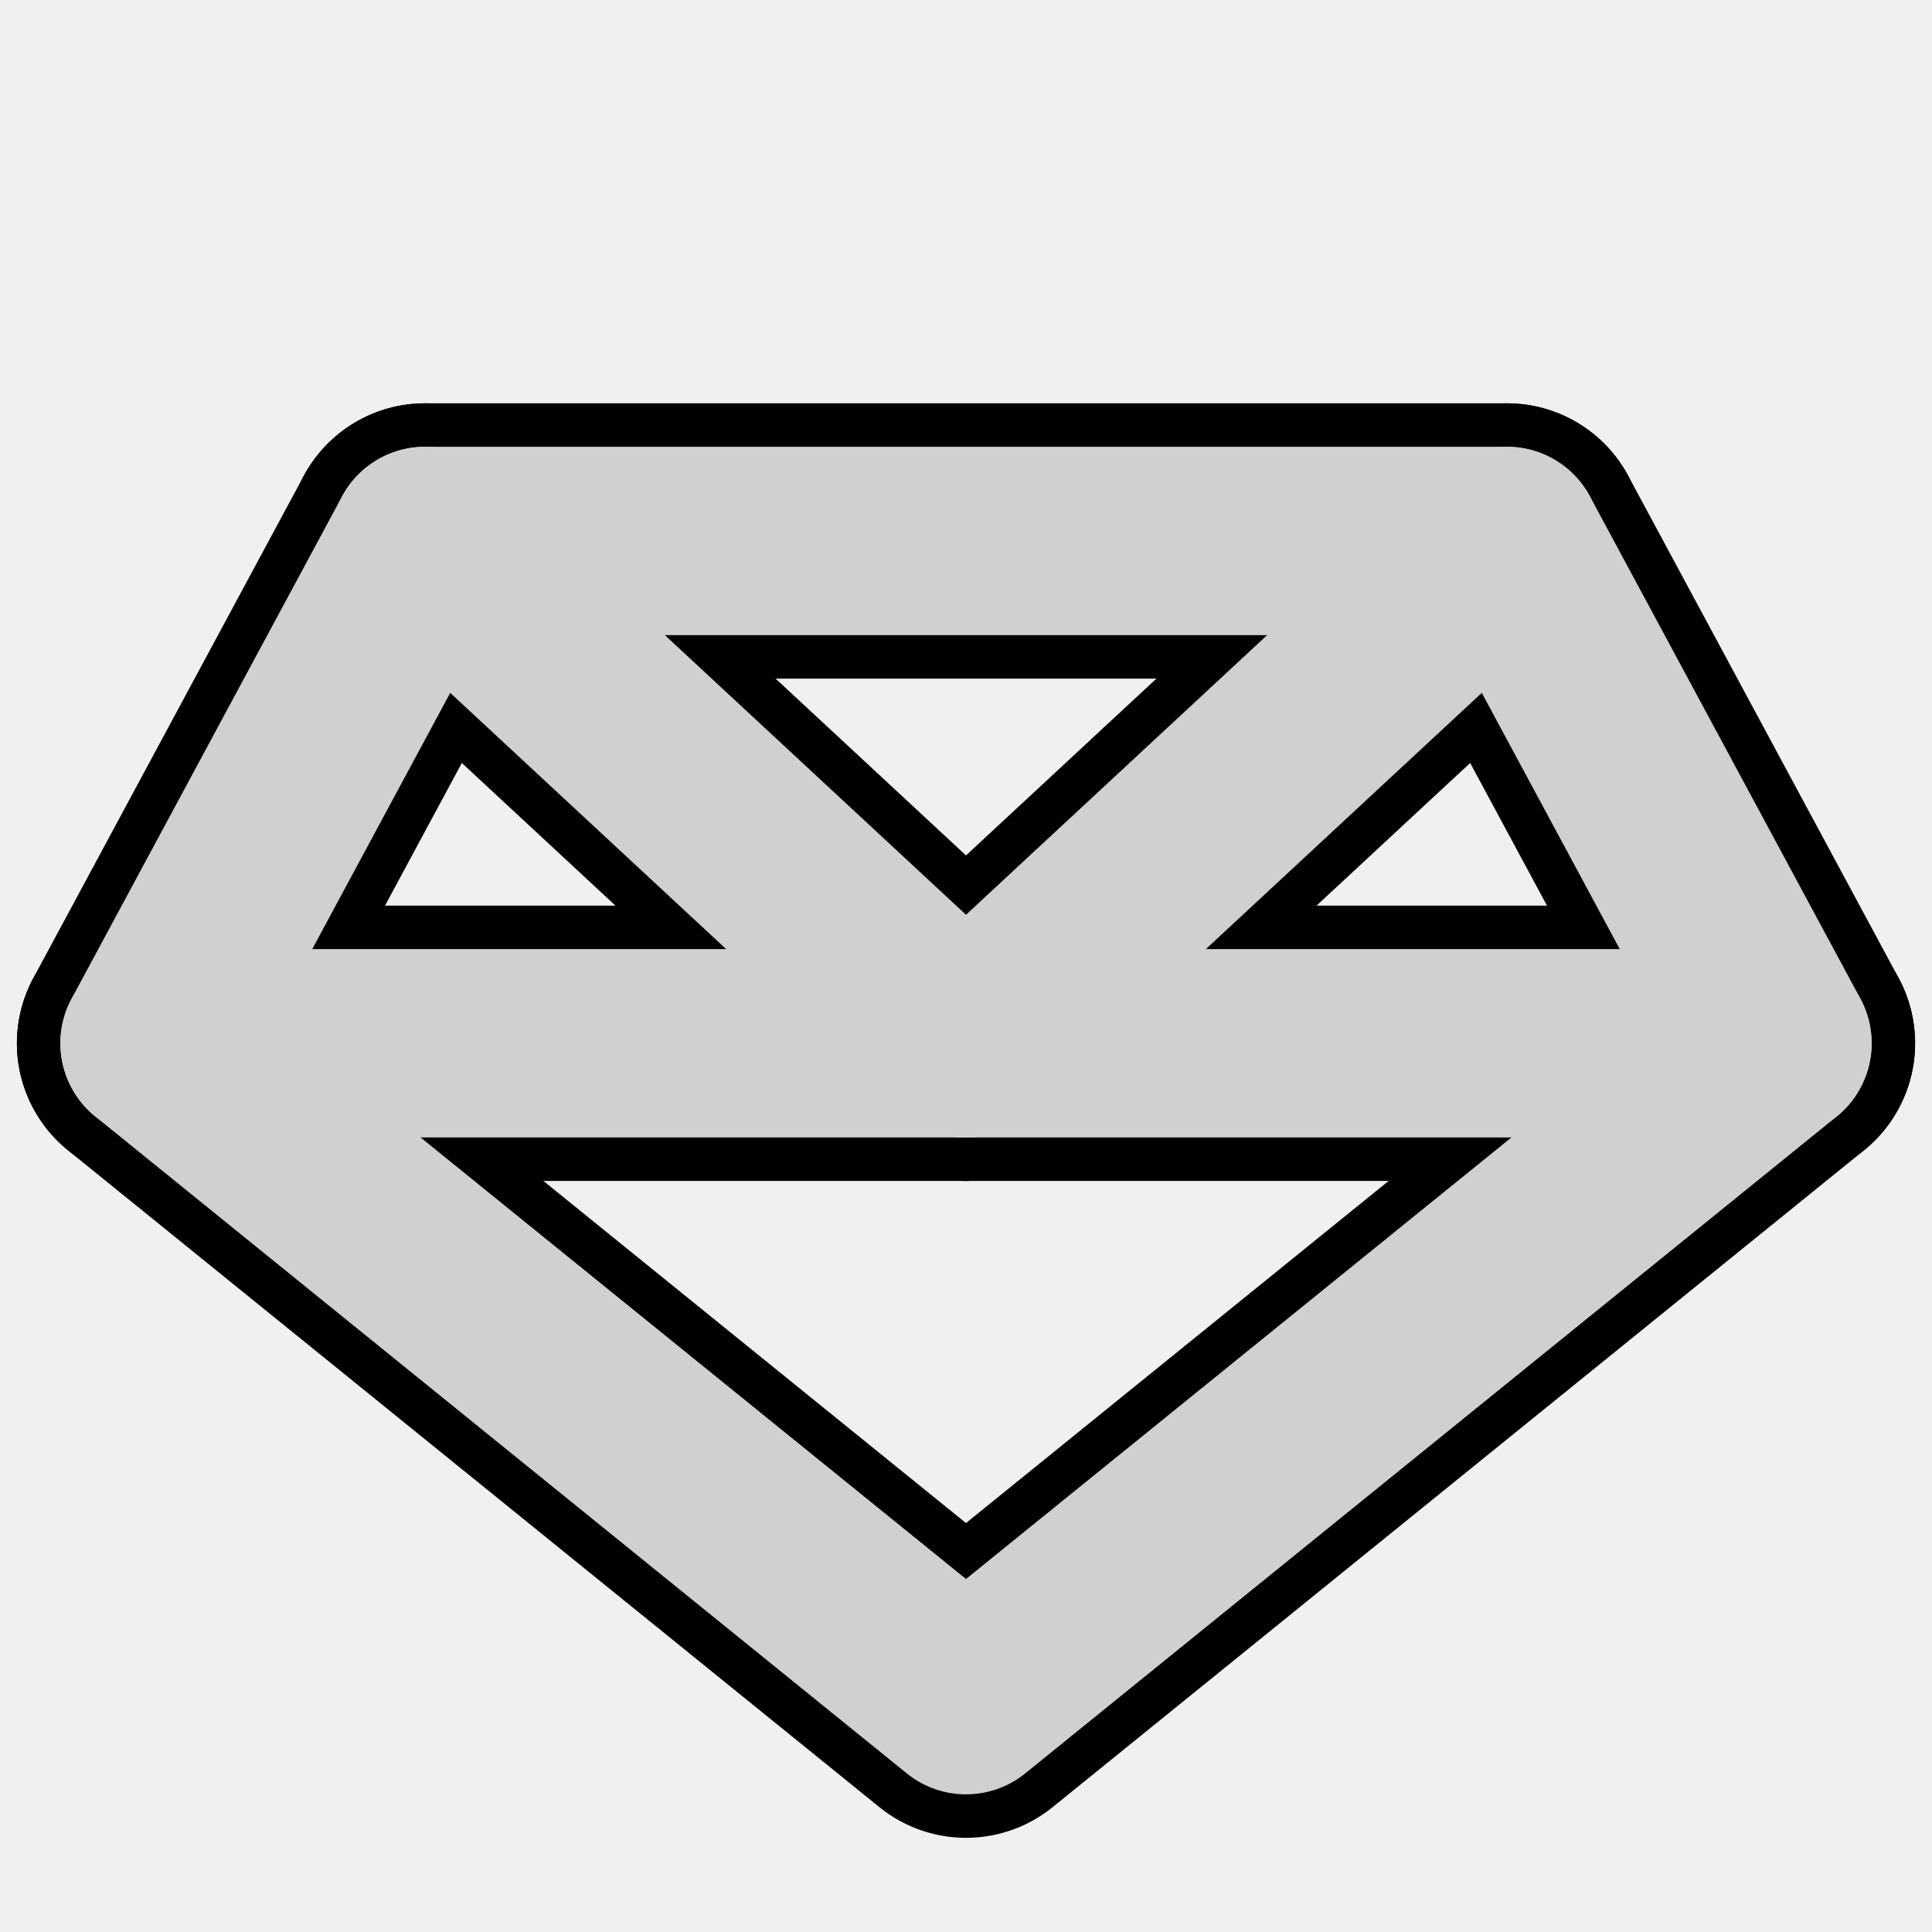
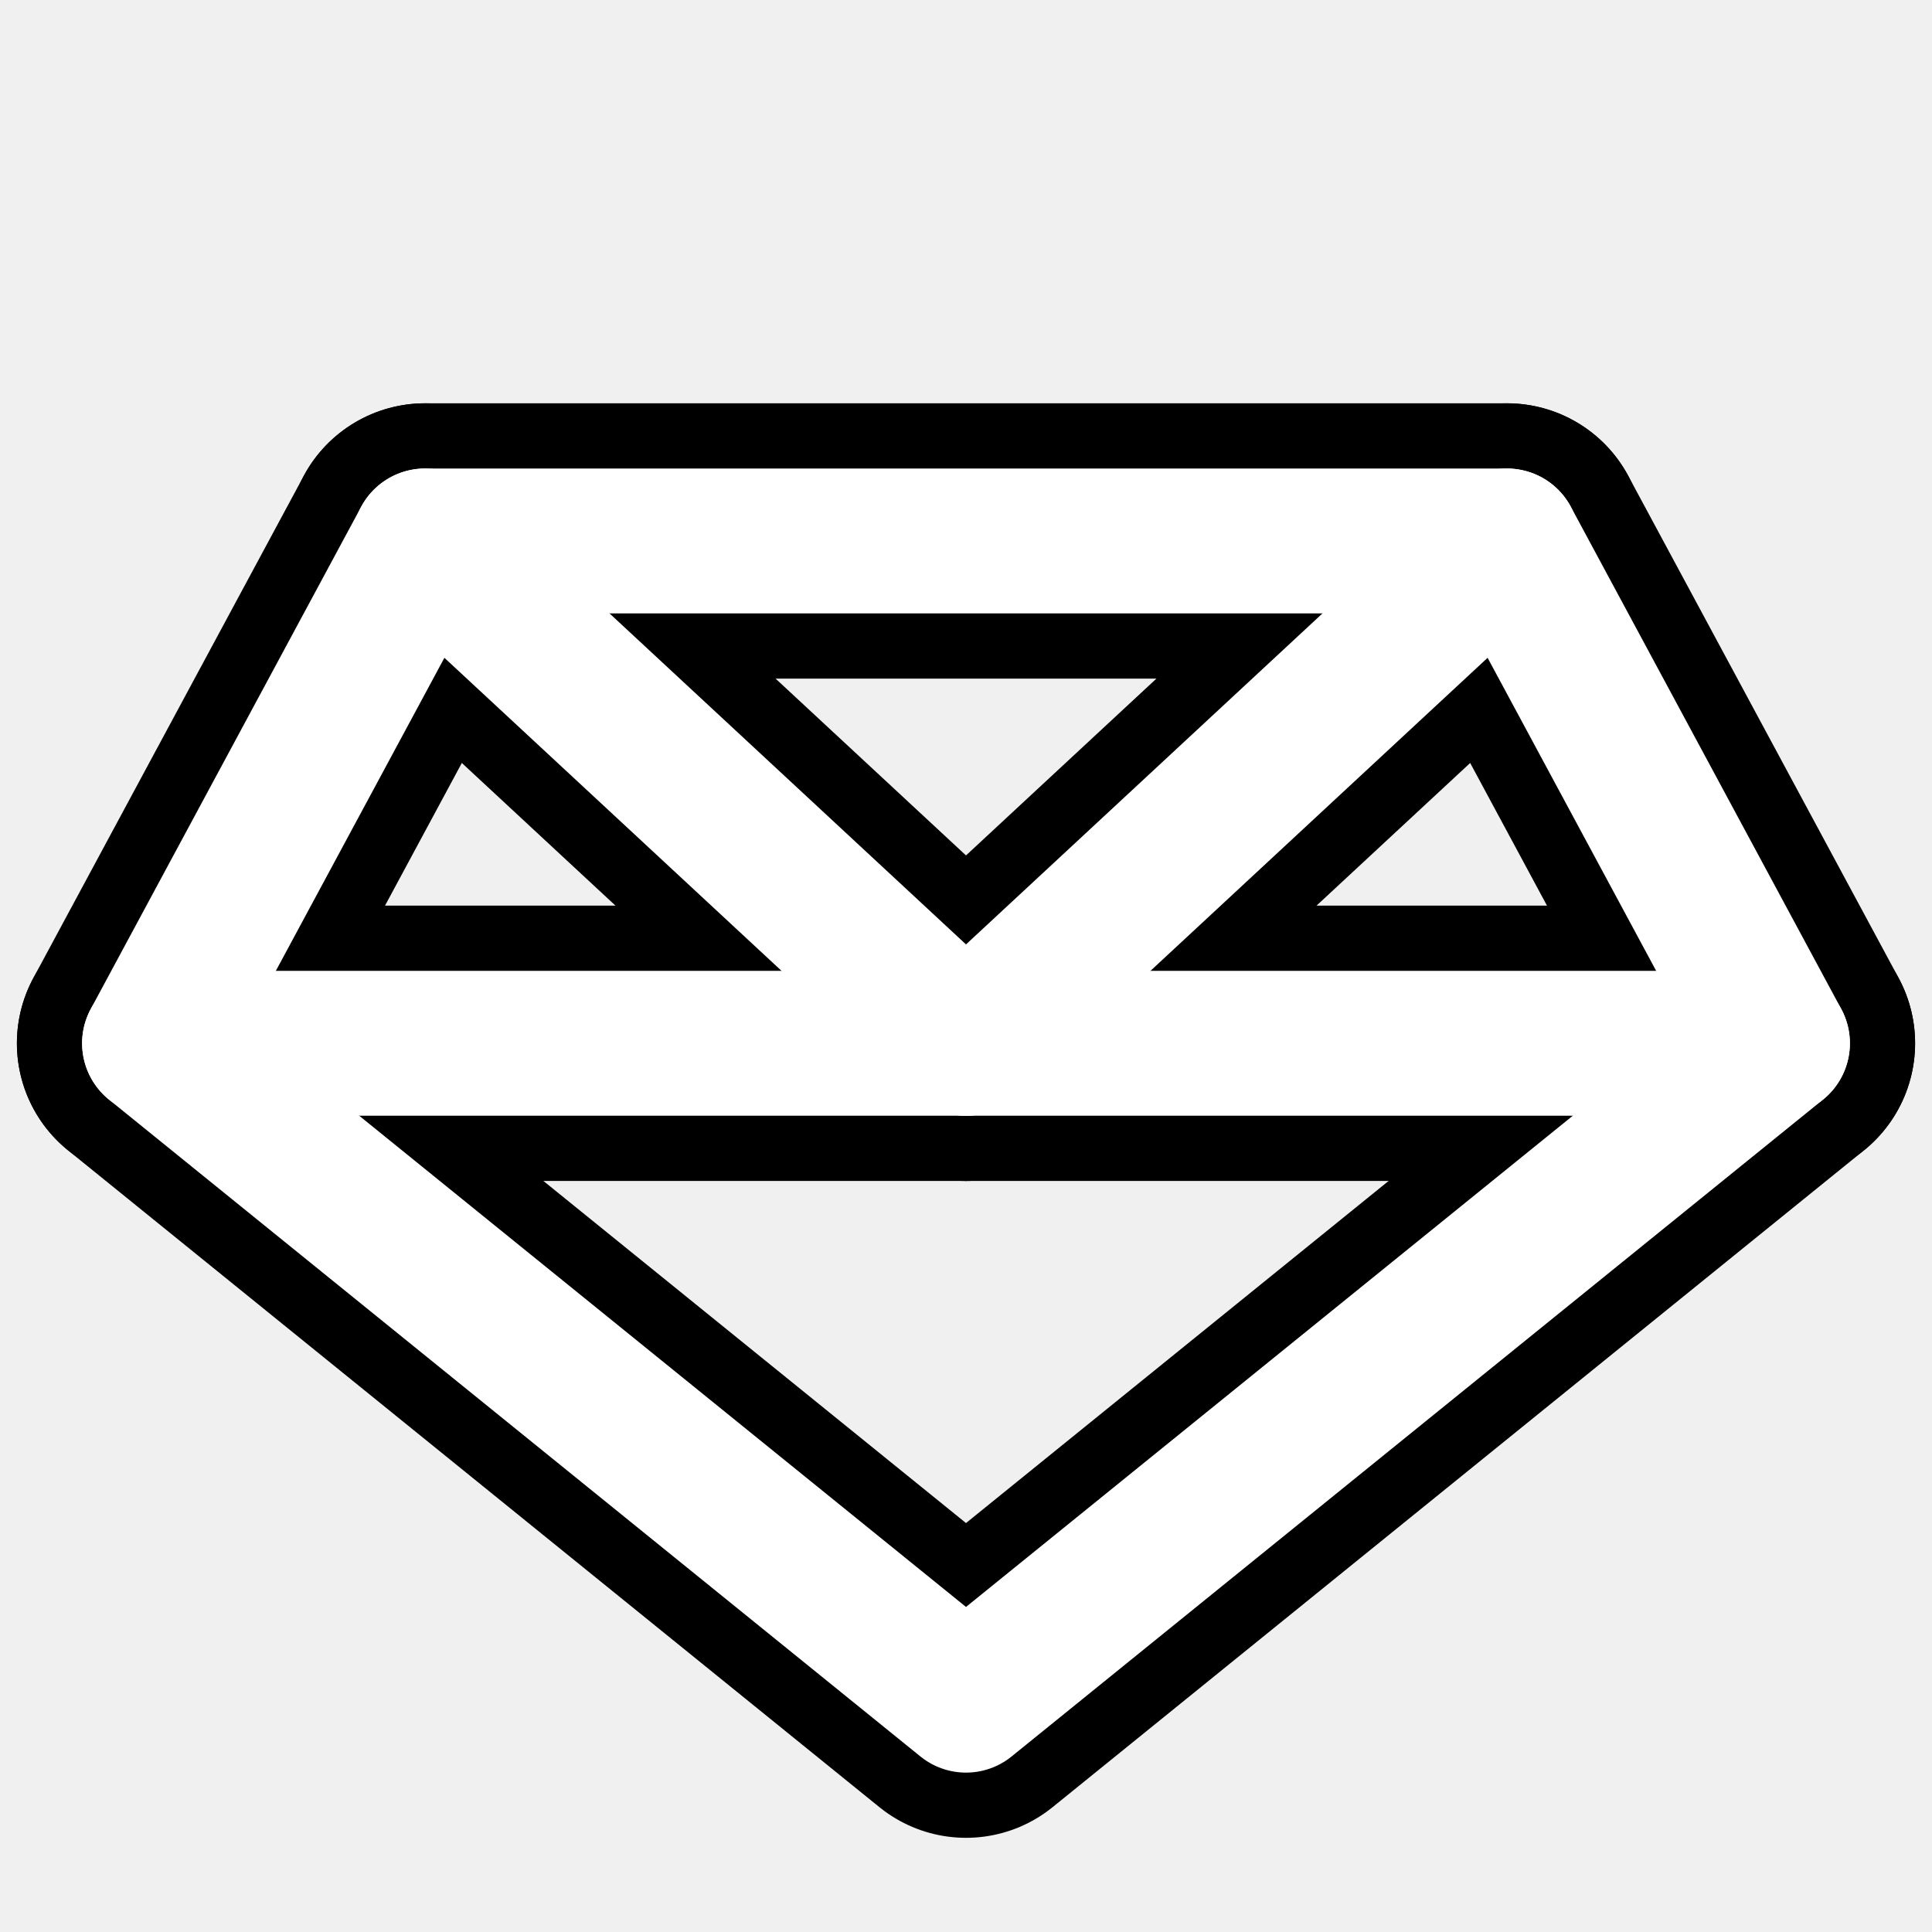
<svg xmlns="http://www.w3.org/2000/svg" viewBox="0 0 100 100">
  <polygon points="22,28 78,28 92,54 50,88 8,54" fill="none" stroke="#000" stroke-width="14.25" stroke-linejoin="round" />
  <line x1="22" y1="28" x2="50" y2="54" stroke="#000" stroke-width="14.25" stroke-linecap="round" />
  <line x1="78" y1="28" x2="50" y2="54" stroke="#000" stroke-width="14.25" stroke-linecap="round" />
  <line x1="8" y1="54" x2="92" y2="54" stroke="#000" stroke-width="14.25" stroke-linecap="round" />
-   <polygon points="22,28 78,28 92,54 50,88 8,54" fill="none" stroke="#d0d0d0" stroke-width="9.75" stroke-linejoin="round" />
-   <line x1="22" y1="28" x2="50" y2="54" stroke="#d0d0d0" stroke-width="9.75" stroke-linecap="round" />
-   <line x1="78" y1="28" x2="50" y2="54" stroke="#d0d0d0" stroke-width="9.75" stroke-linecap="round" />
-   <line x1="8" y1="54" x2="92" y2="54" stroke="#d0d0d0" stroke-width="9.75" stroke-linecap="round" />
+   <polygon points="22,28 78,28 92,54 50,88 8,54" fill="none" stroke="#fff" stroke-width="7.5" stroke-linejoin="round" />
+   <line x1="22" y1="28" x2="50" y2="54" stroke="#fff" stroke-width="7.5" stroke-linecap="round" />
+   <line x1="78" y1="28" x2="50" y2="54" stroke="#fff" stroke-width="7.5" stroke-linecap="round" />
+   <line x1="8" y1="54" x2="92" y2="54" stroke="#fff" stroke-width="7.5" stroke-linecap="round" />
</svg>
